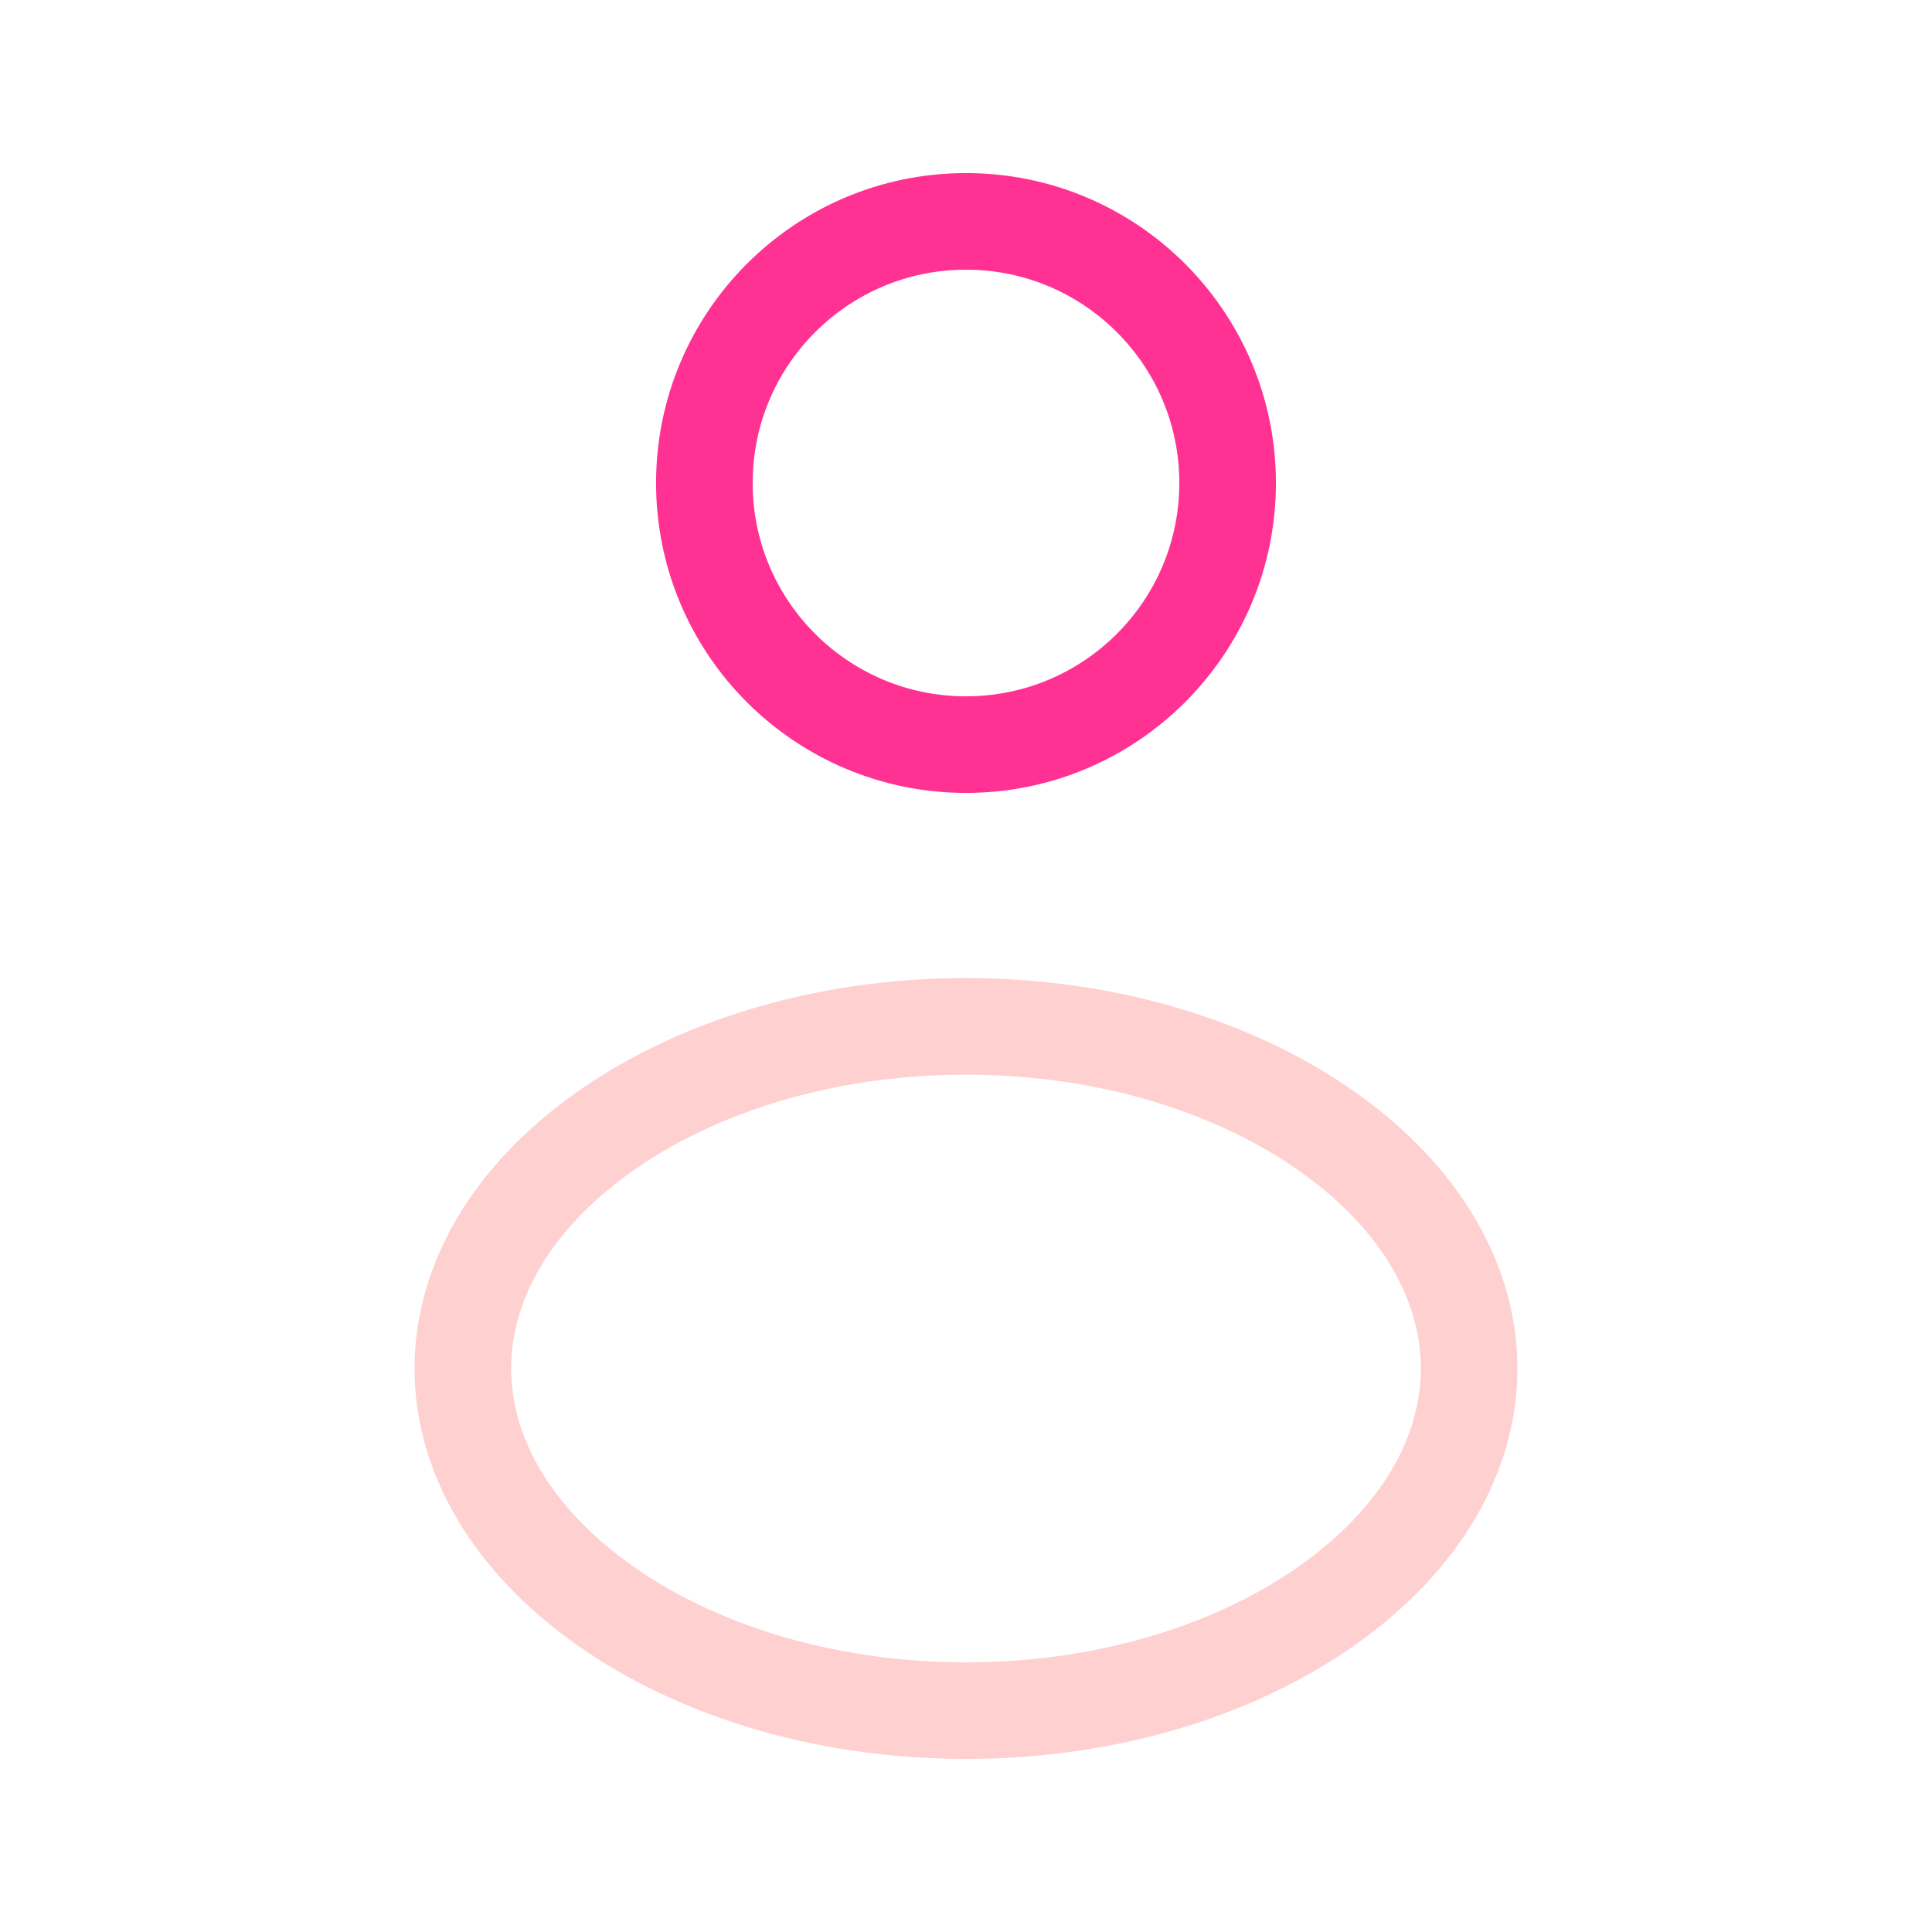
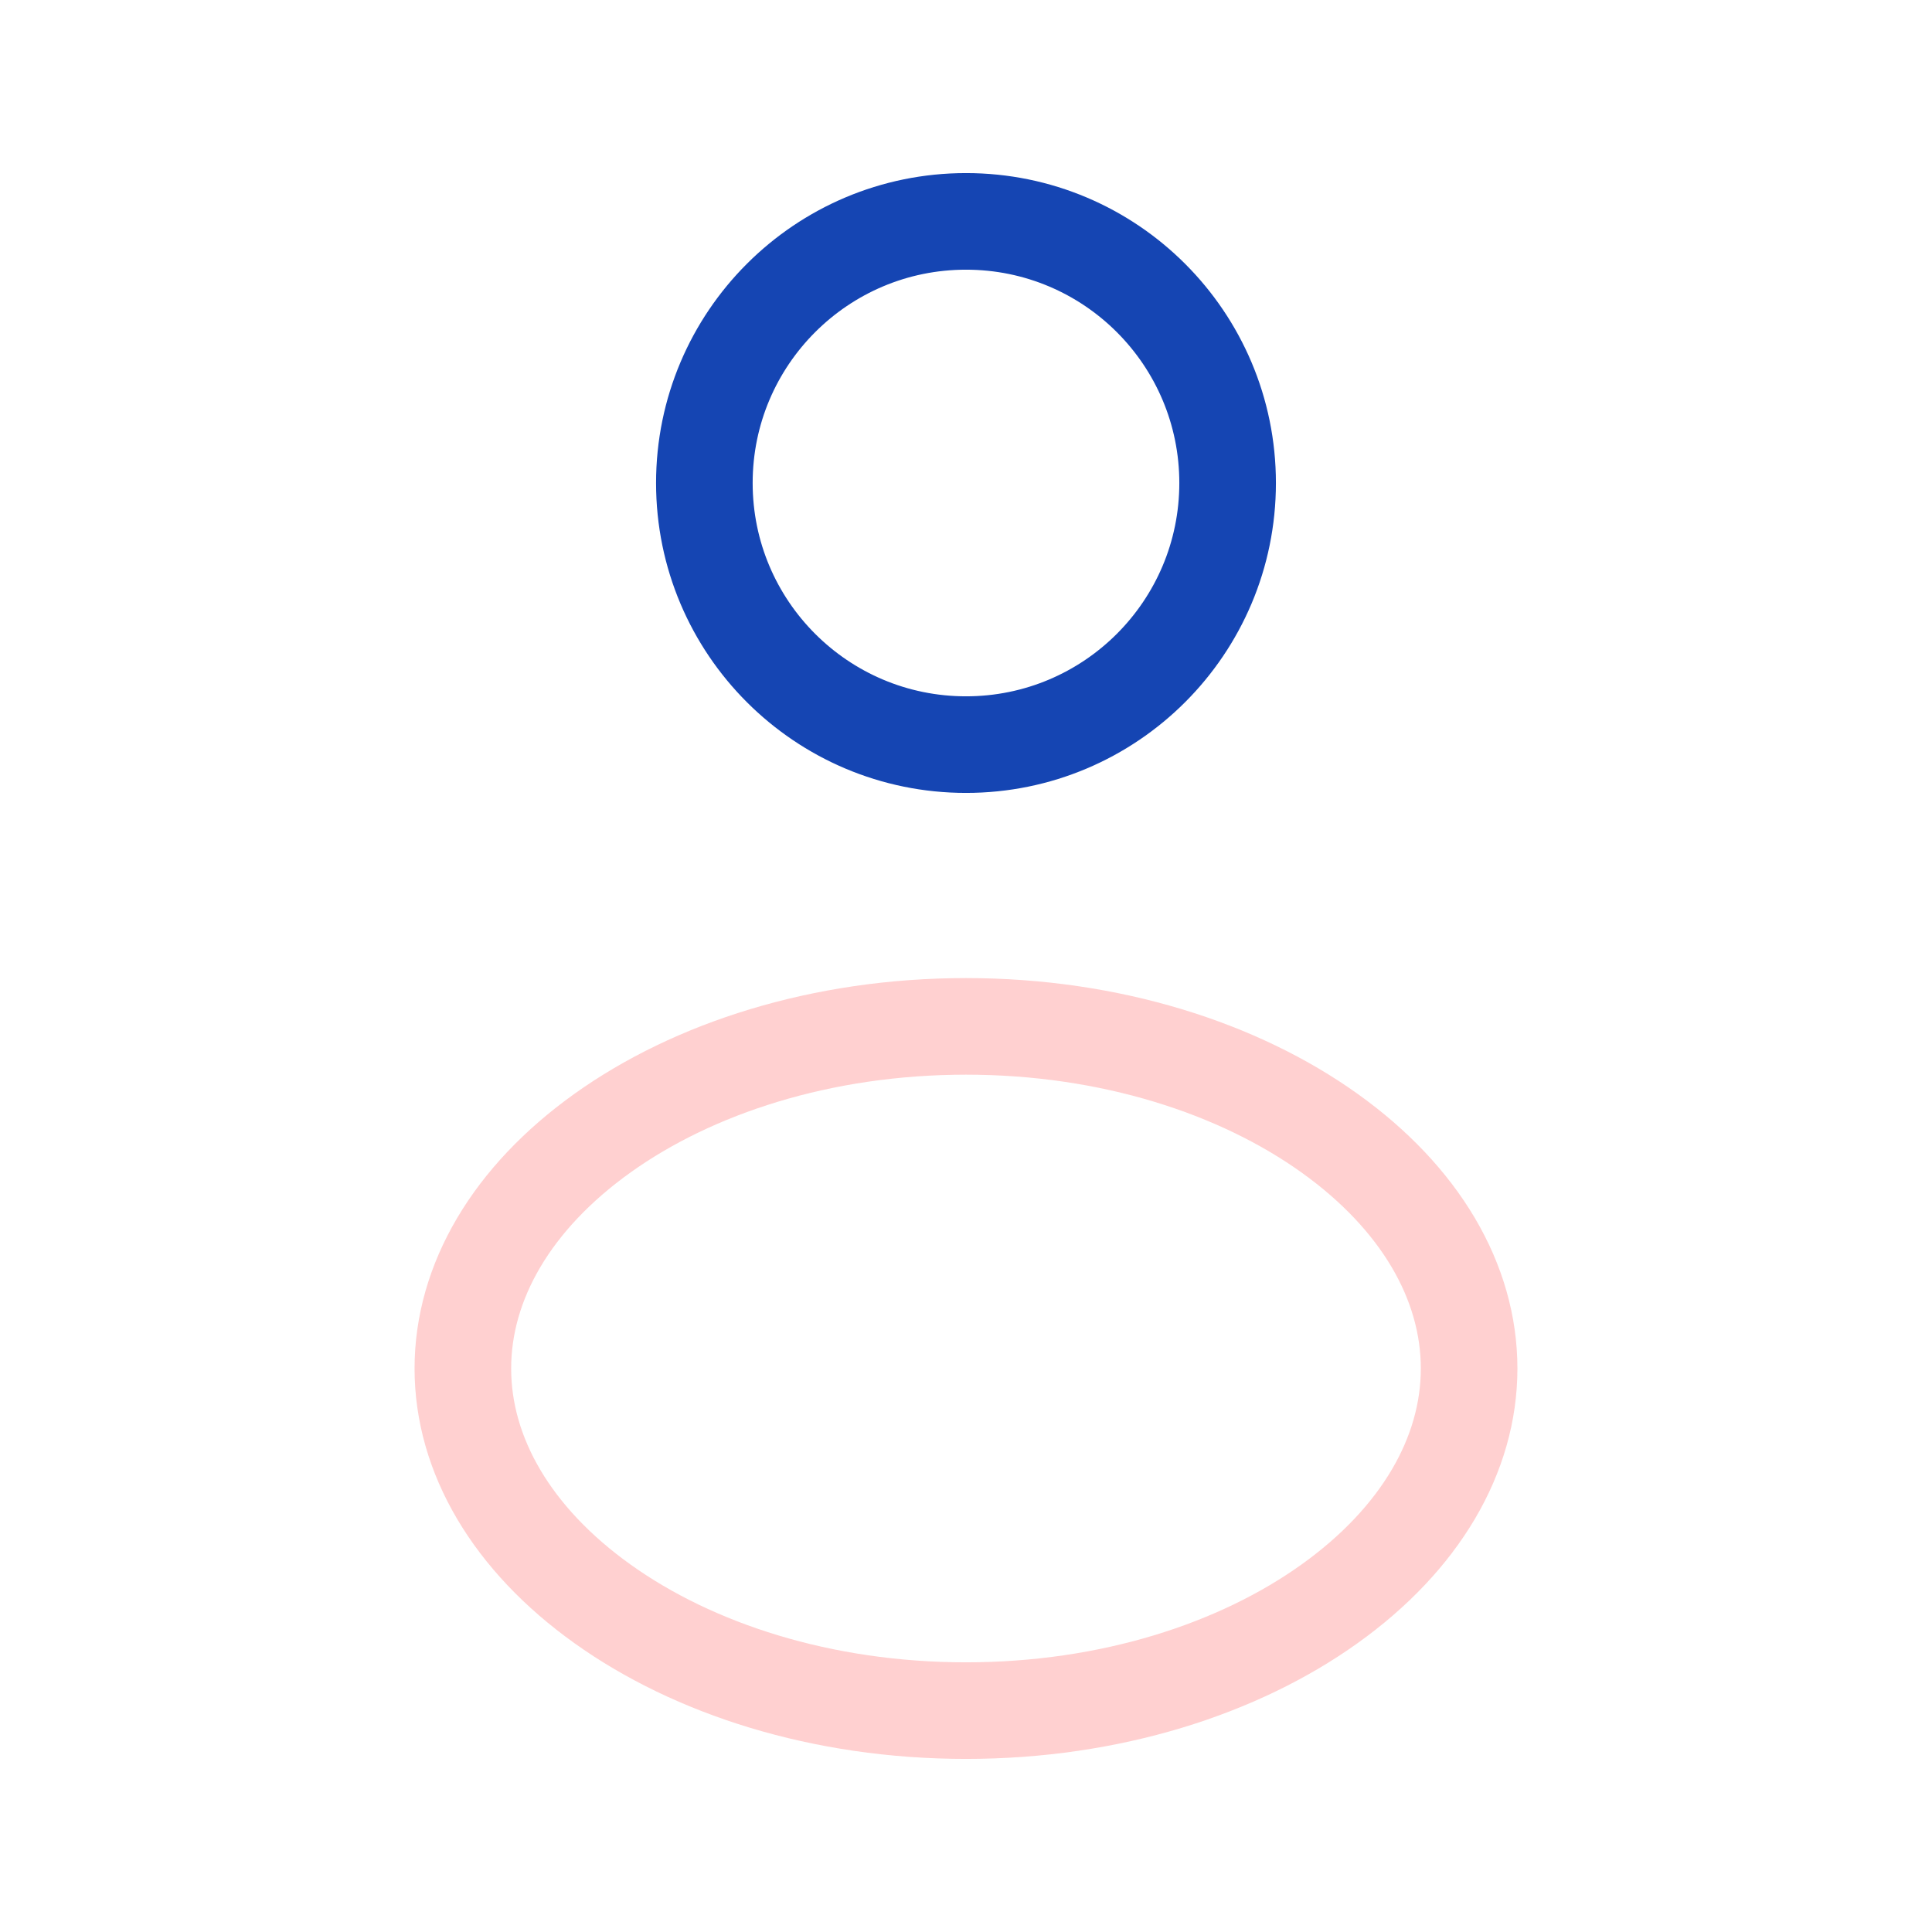
<svg xmlns="http://www.w3.org/2000/svg" width="80" height="80" viewBox="0 0 80 80" fill="none">
-   <path d="M50.833 20C50.833 25.983 45.983 30.833 40 30.833C34.017 30.833 29.166 25.983 29.166 20C29.166 14.017 34.017 9.167 40 9.167C45.983 9.167 50.833 14.017 50.833 20Z" stroke="#FF3294" stroke-width="4" />
+   <path d="M50.833 20C50.833 25.983 45.983 30.833 40 30.833C34.017 30.833 29.166 25.983 29.166 20C29.166 14.017 34.017 9.167 40 9.167C45.983 9.167 50.833 14.017 50.833 20Z" stroke="#1545B3" stroke-width="4" />
  <path d="M60.833 56.667C60.833 60.252 58.803 63.734 55.046 66.417C51.294 69.098 45.982 70.833 40 70.833C34.017 70.833 28.706 69.098 24.954 66.417C21.197 63.734 19.166 60.252 19.166 56.667C19.166 53.081 21.197 49.599 24.954 46.916C28.706 44.236 34.017 42.5 40 42.5C45.982 42.5 51.294 44.236 55.046 46.916C58.803 49.599 60.833 53.081 60.833 56.667Z" stroke="#FFD0D0" stroke-width="4" />
</svg>
